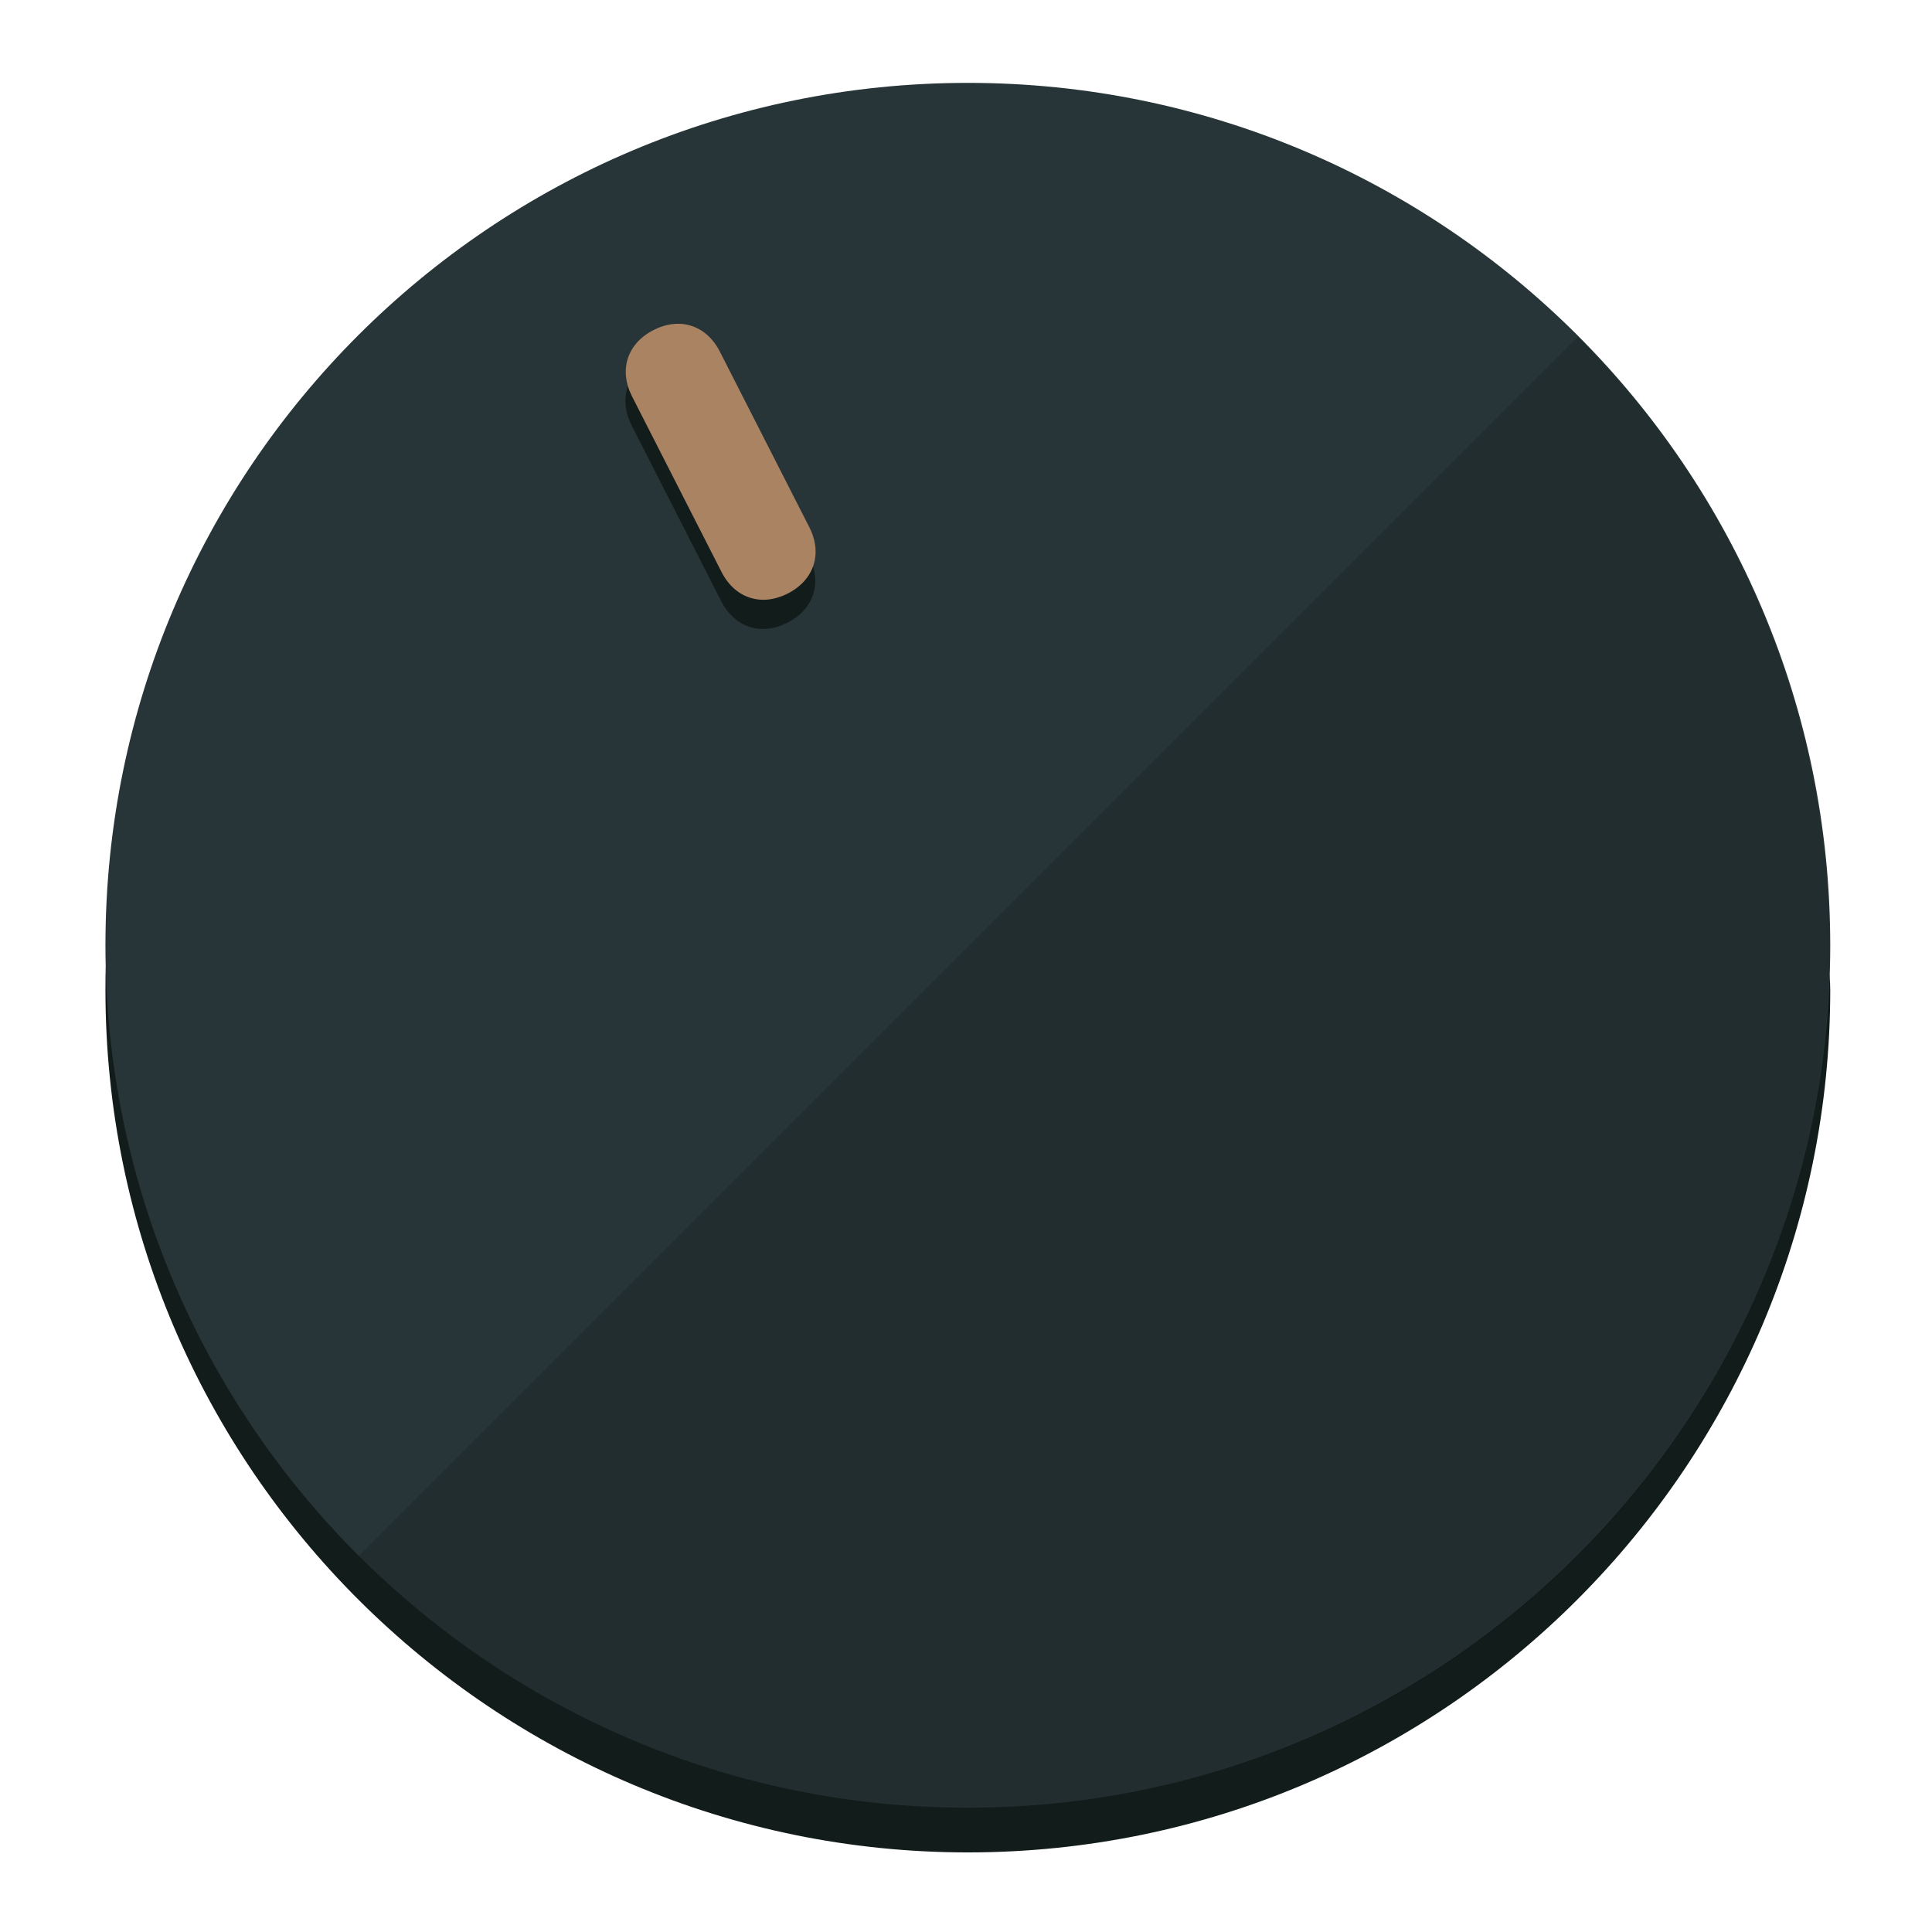
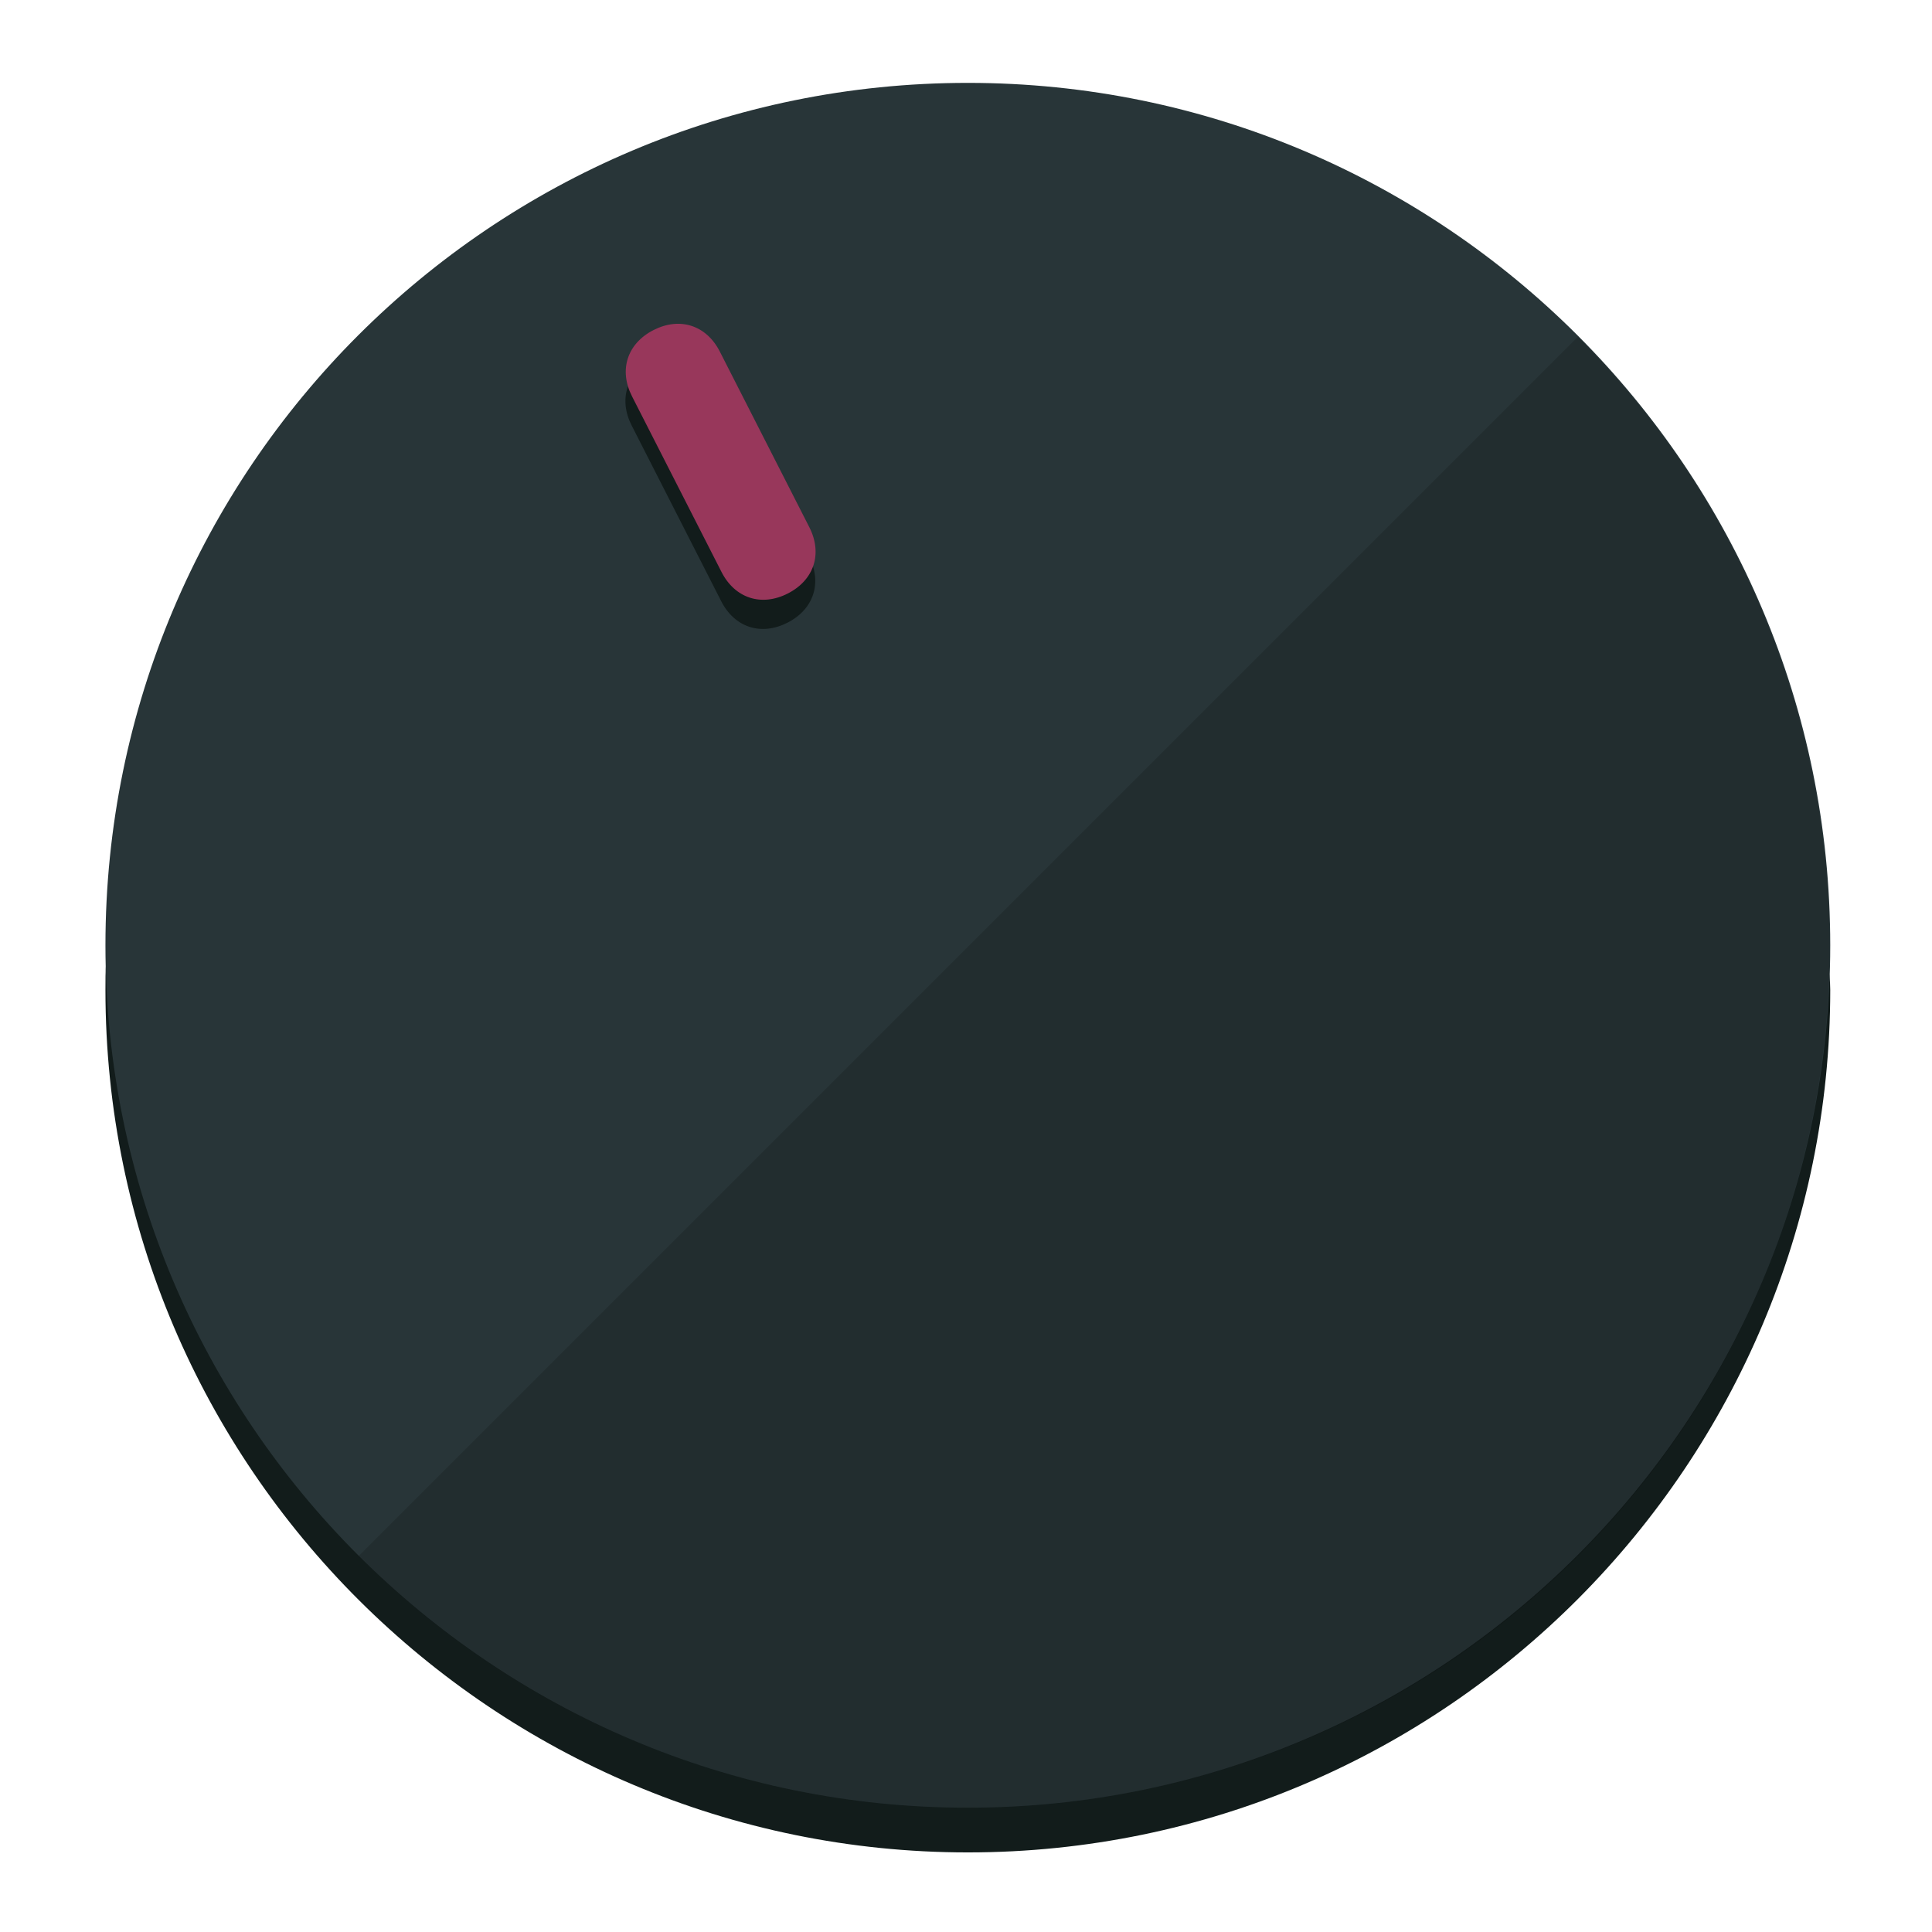
<svg xmlns="http://www.w3.org/2000/svg" height="120px" width="120px" version="1.1" id="Layer_1" viewBox="0 0 496.8 496.8" xml:space="preserve">
  <defs id="defs23" />
  <g id="g3158">
    <path style="display:inline;fill:#121c1b;fill-opacity:1;stroke-width:1.584" d="m 248.875,445.92 c 116.582,0 212.89,-91.238 220.493,-205.286 0,5.069 1.267,8.87 1.267,13.939 0,121.651 -98.842,221.76 -221.76,221.76 -121.651,0 -221.76,-98.842 -221.76,-221.76 0,-5.069 0,-8.87 1.267,-13.939 7.603,114.048 103.91,205.286 220.493,205.286 z" id="path8" />
    <circle style="display:inline;fill:#283538;fill-opacity:1;stroke-width:1.584" cx="248.875" cy="243.071" r="221.76" id="circle12" />
    <path style="display:inline;fill:#000000;fill-opacity:0.154;stroke-width:1.587" d="m 405.744,86.606 c 86.308,86.308 86.308,227.193 0,313.5 -86.308,86.308 -227.193,86.308 -313.5,0" id="path14" />
  </g>
  <g id="g3198">
    <circle style="display:none;fill:#000000;fill-opacity:0;stroke-width:1.584" cx="110.802" cy="329.835" r="221.76" id="circle12-3" transform="rotate(-27)" />
    <path style="display:inline;fill:#121c1b;fill-opacity:1;stroke-width:1.584" d="m 208.027,143.077 c 3.452,6.774 1.237,13.592 -5.538,17.044 v 0 c -6.775,3.452 -13.592,1.237 -17.044,-5.538 l -23.012,-45.163 c -3.452,-6.775 -1.237,-13.592 5.538,-17.044 v 0 c 6.774,-3.452 13.592,-1.237 17.044,5.538 z" id="path3789" />
-     <path style="display:inline;fill:#AA8362;stroke-width:1.584" d="m 208.113,135.571 c 3.452,6.775 1.237,13.592 -5.538,17.044 v 0 c -6.774,3.452 -13.592,1.237 -17.044,-5.538 l -23.012,-45.163 c -3.452,-6.775 -1.237,-13.592 5.538,-17.044 v 0 c 6.775,-3.452 13.592,-1.237 17.044,5.538 z" id="path915" />
+     <path style="display:inline;fill:#98375B;stroke-width:1.584" d="m 208.113,135.571 c 3.452,6.775 1.237,13.592 -5.538,17.044 v 0 c -6.774,3.452 -13.592,1.237 -17.044,-5.538 l -23.012,-45.163 c -3.452,-6.775 -1.237,-13.592 5.538,-17.044 v 0 c 6.775,-3.452 13.592,-1.237 17.044,5.538 z" id="path915" />
  </g>
</svg>
